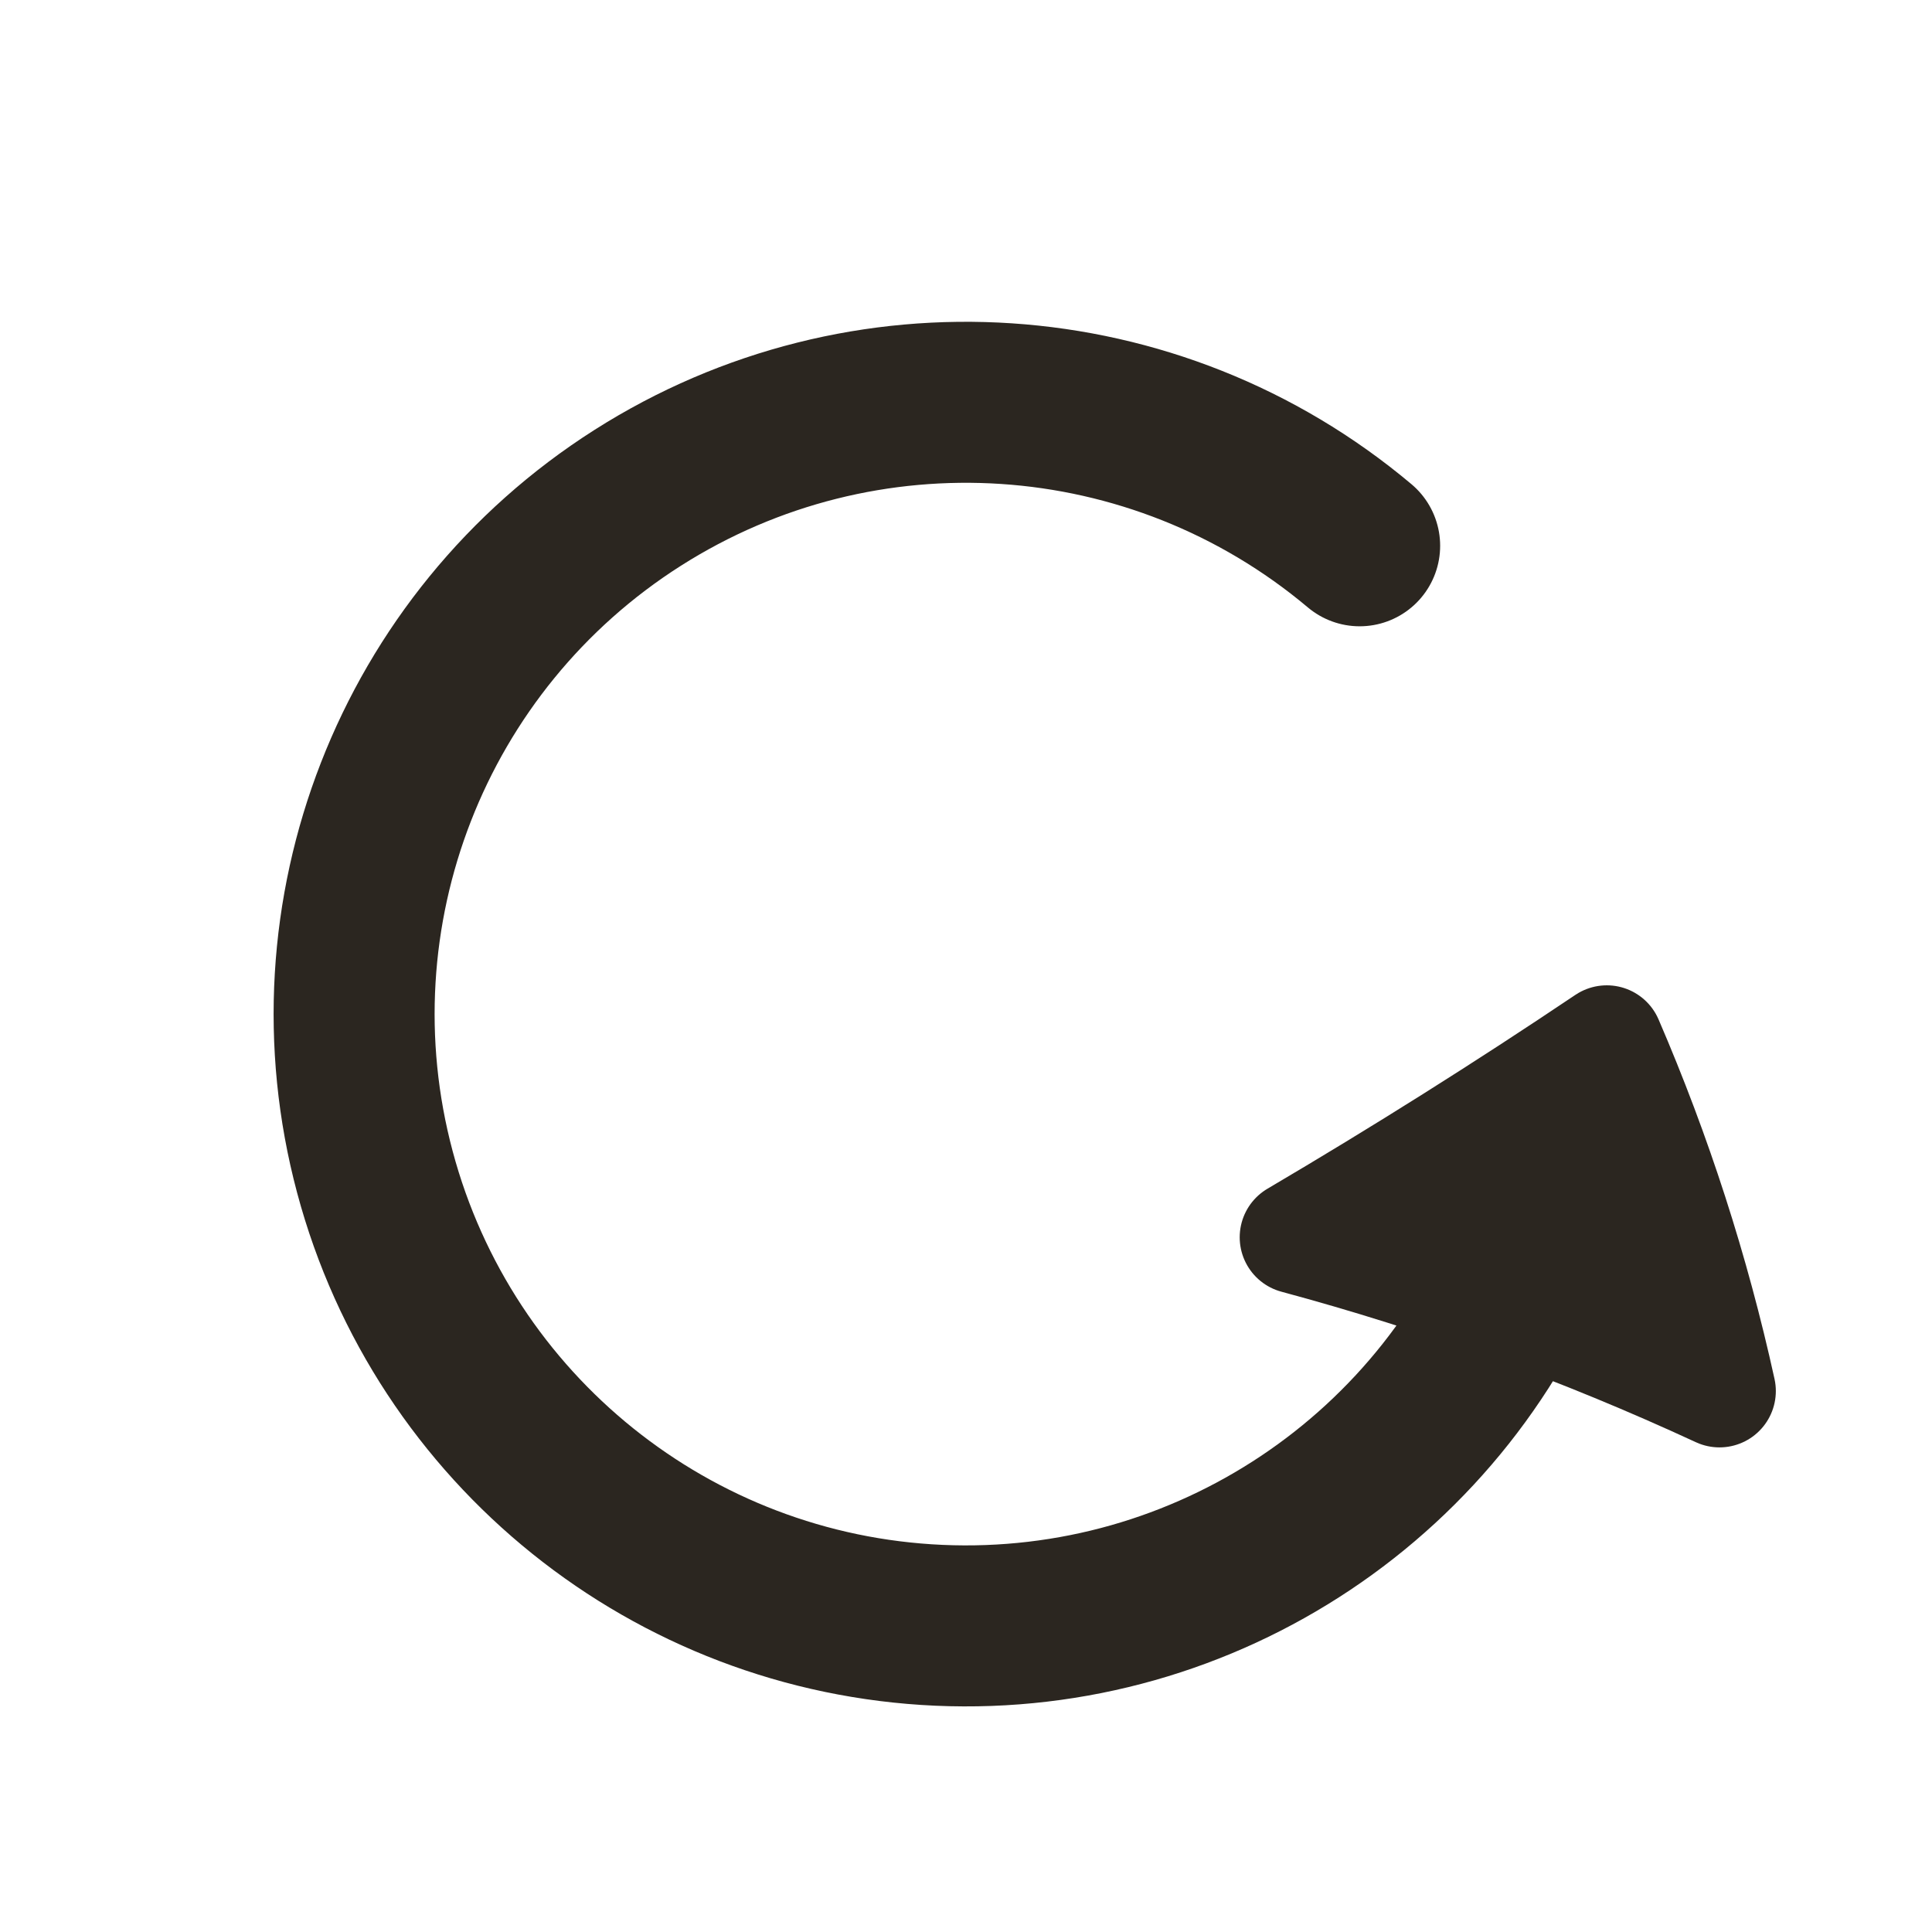
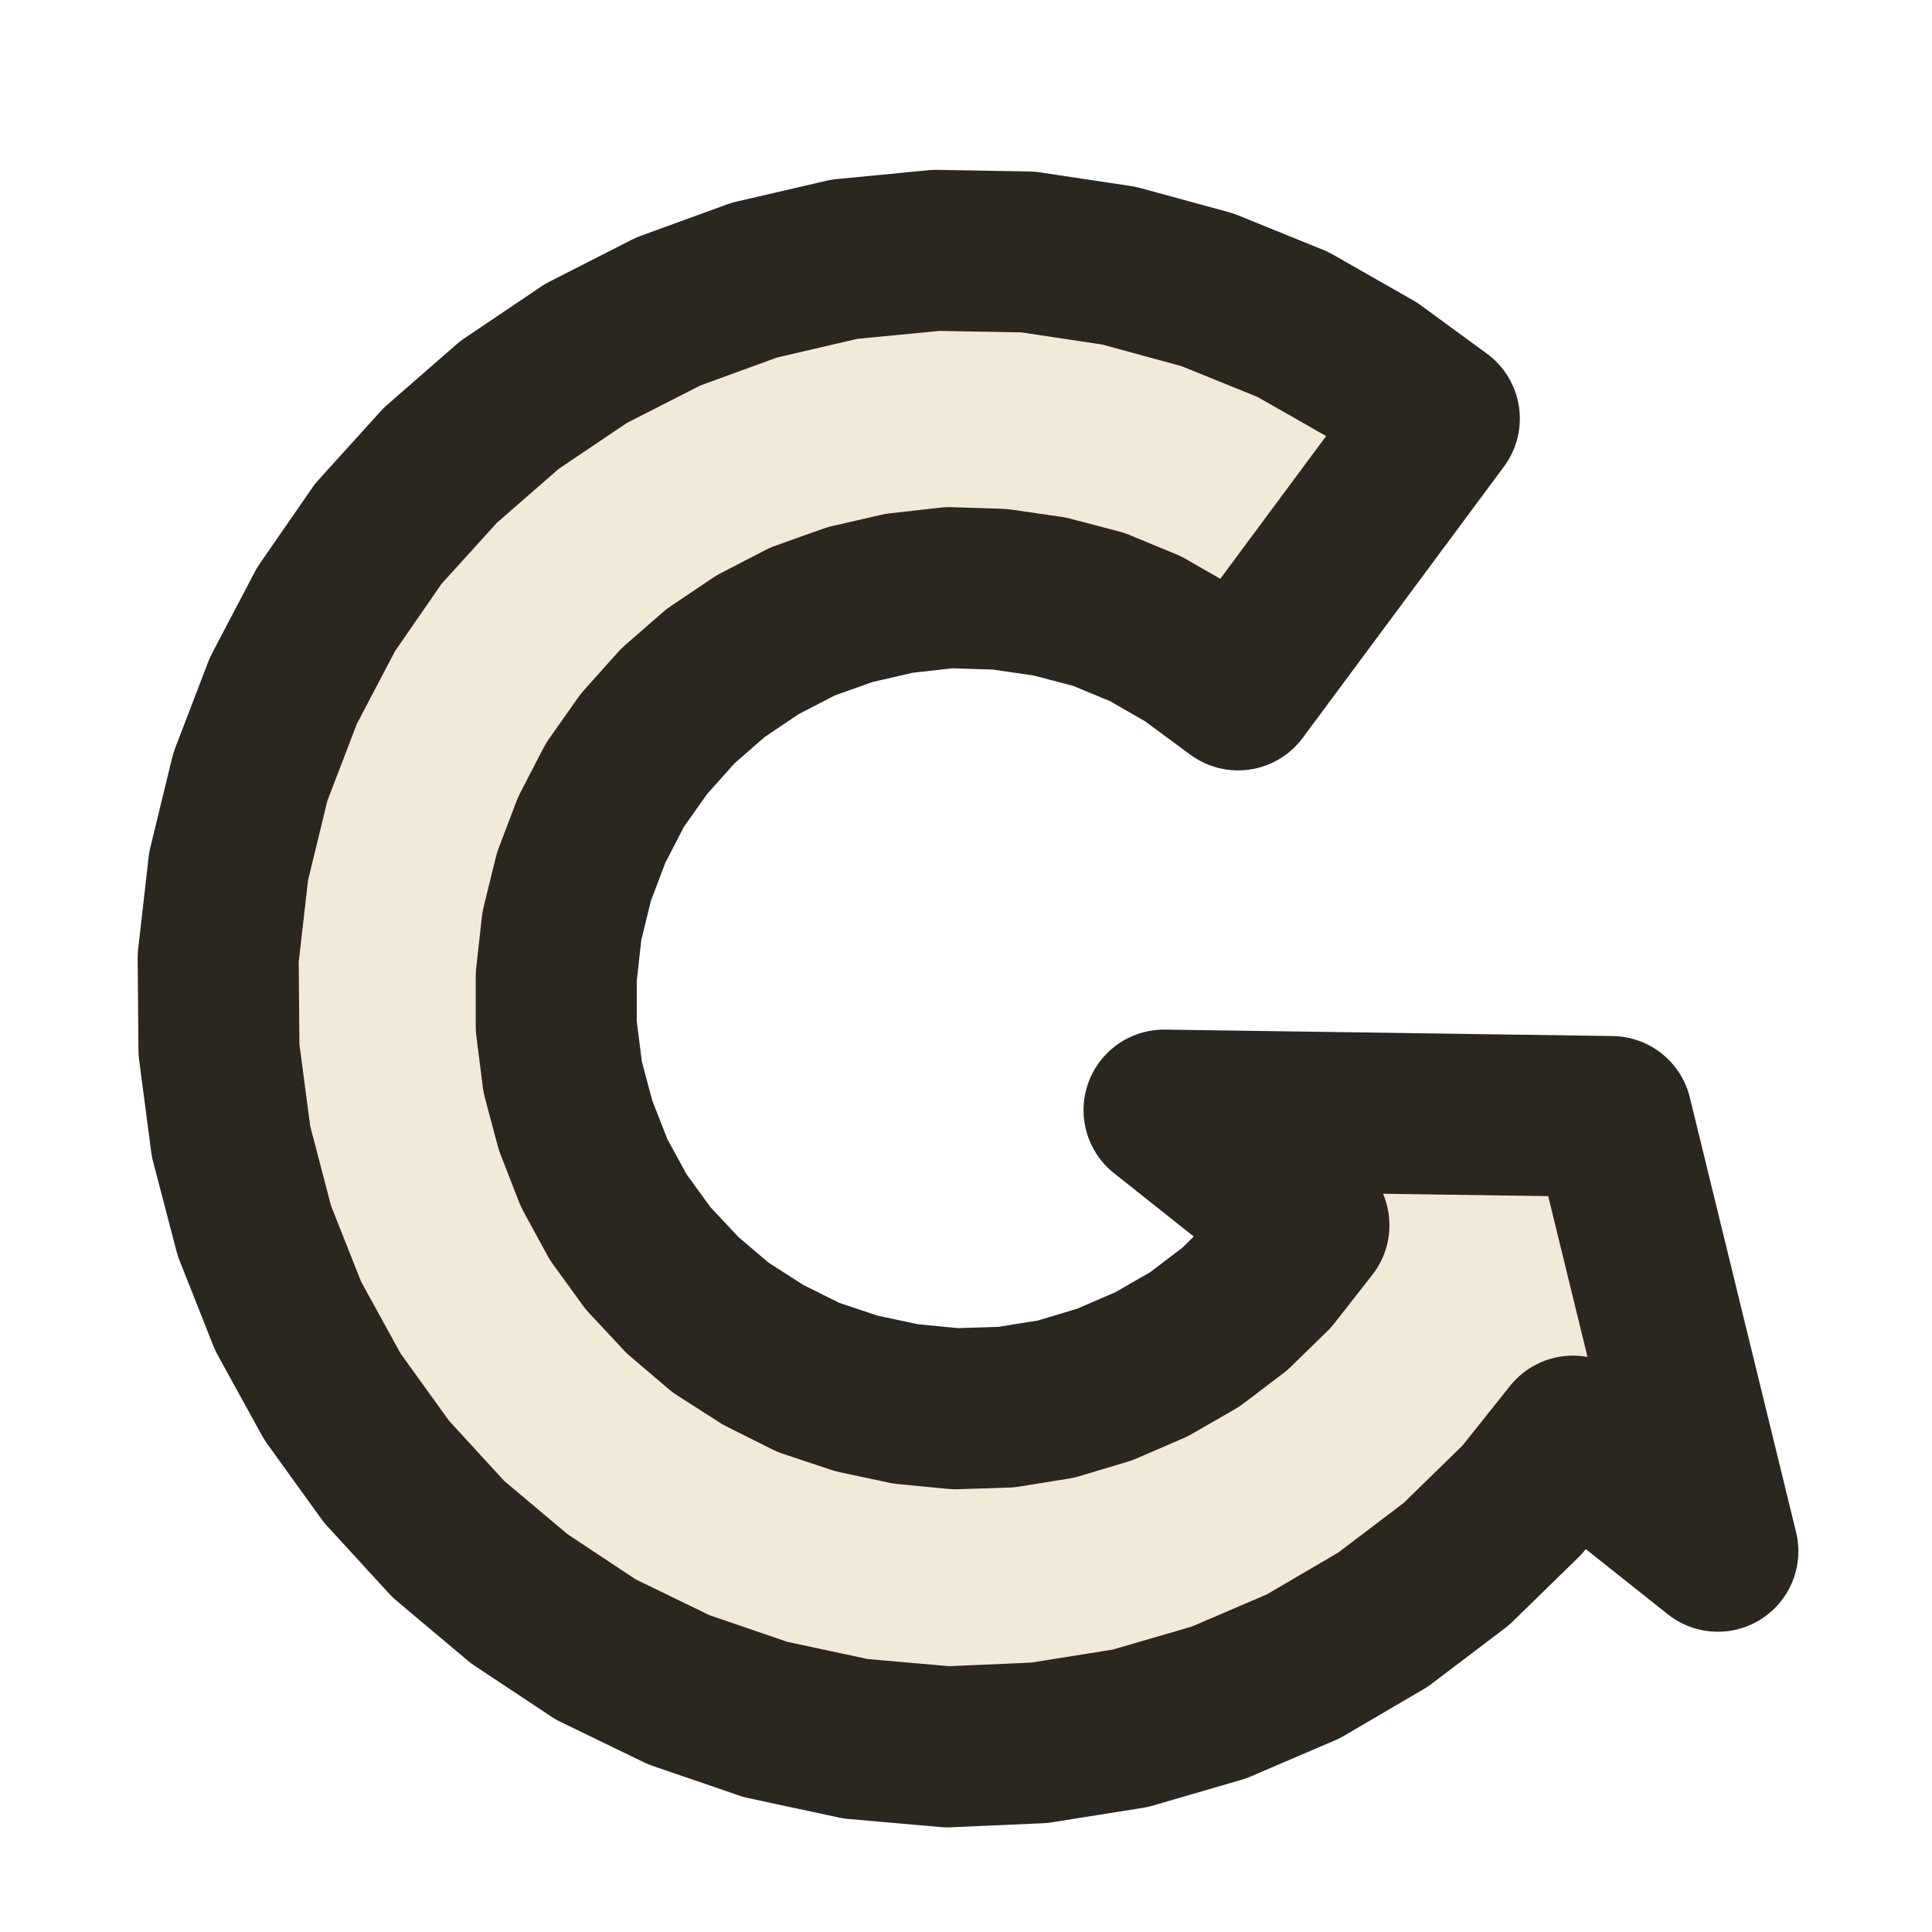
<svg xmlns="http://www.w3.org/2000/svg" width="24" height="24" viewBox="0 0 24 24" fill="none">
-   <path d="M16.89 6.78 A7.6 7.6 0 1 0 19.14 15.20" fill="none" stroke="#2B2620" stroke-width="2" stroke-linecap="round" stroke-linejoin="round" />
-   <path d="M19.96 12.94Q20.87 15.05 21.36 17.28Q18.81 16.10 16.10 15.37Q18.07 14.21 19.96 12.94Z" fill="#2B2620" stroke="#2B2620" stroke-width="1.4" stroke-linecap="round" stroke-linejoin="round" />
+   <path d="M17.88 5.2 L17.06 4.6 L16.06 4.03 L15 3.6 L13.9 3.3 L12.77 3.13 L11.63 3.11 L10.49 3.22 L9.37 3.48 L8.3 3.87 L7.28 4.39 L6.33 5.03 L5.47 5.78 L4.7 6.63 L4.05 7.57 L3.52 8.58 L3.11 9.65 L2.84 10.76 L2.71 11.9 L2.72 13.04 L2.87 14.18 L3.16 15.29 L3.58 16.35 L4.13 17.35 L4.8 18.28 L5.57 19.12 L6.45 19.86 L7.4 20.49 L8.43 20.99 L9.51 21.36 L10.63 21.6 L11.77 21.7 L12.91 21.65 L14.04 21.47 L15.14 21.15 L16.19 20.7 L17.18 20.12 L18.09 19.43 L18.91 18.63 L19.54 17.84 L21.34 19.27 L20.02 13.87 L14.46 13.79 L16.26 15.22 L15.79 15.82 L15.34 16.26 L14.84 16.64 L14.3 16.95 L13.72 17.2 L13.12 17.38 L12.5 17.48 L11.87 17.5 L11.25 17.44 L10.64 17.31 L10.04 17.11 L9.48 16.83 L8.95 16.49 L8.48 16.09 L8.05 15.63 L7.68 15.12 L7.38 14.57 L7.15 13.98 L6.99 13.38 L6.91 12.75 L6.91 12.13 L6.98 11.5 L7.13 10.89 L7.35 10.31 L7.64 9.75 L8 9.24 L8.42 8.77 L8.89 8.36 L9.41 8.01 L9.97 7.72 L10.56 7.51 L11.17 7.37 L11.79 7.3 L12.42 7.32 L13.04 7.41 L13.65 7.57 L14.23 7.81 L14.77 8.12 L15.38 8.57Z" fill="#F2EAD8" stroke="#2B2620" stroke-width="2" stroke-linecap="round" stroke-linejoin="round" />
</svg>
